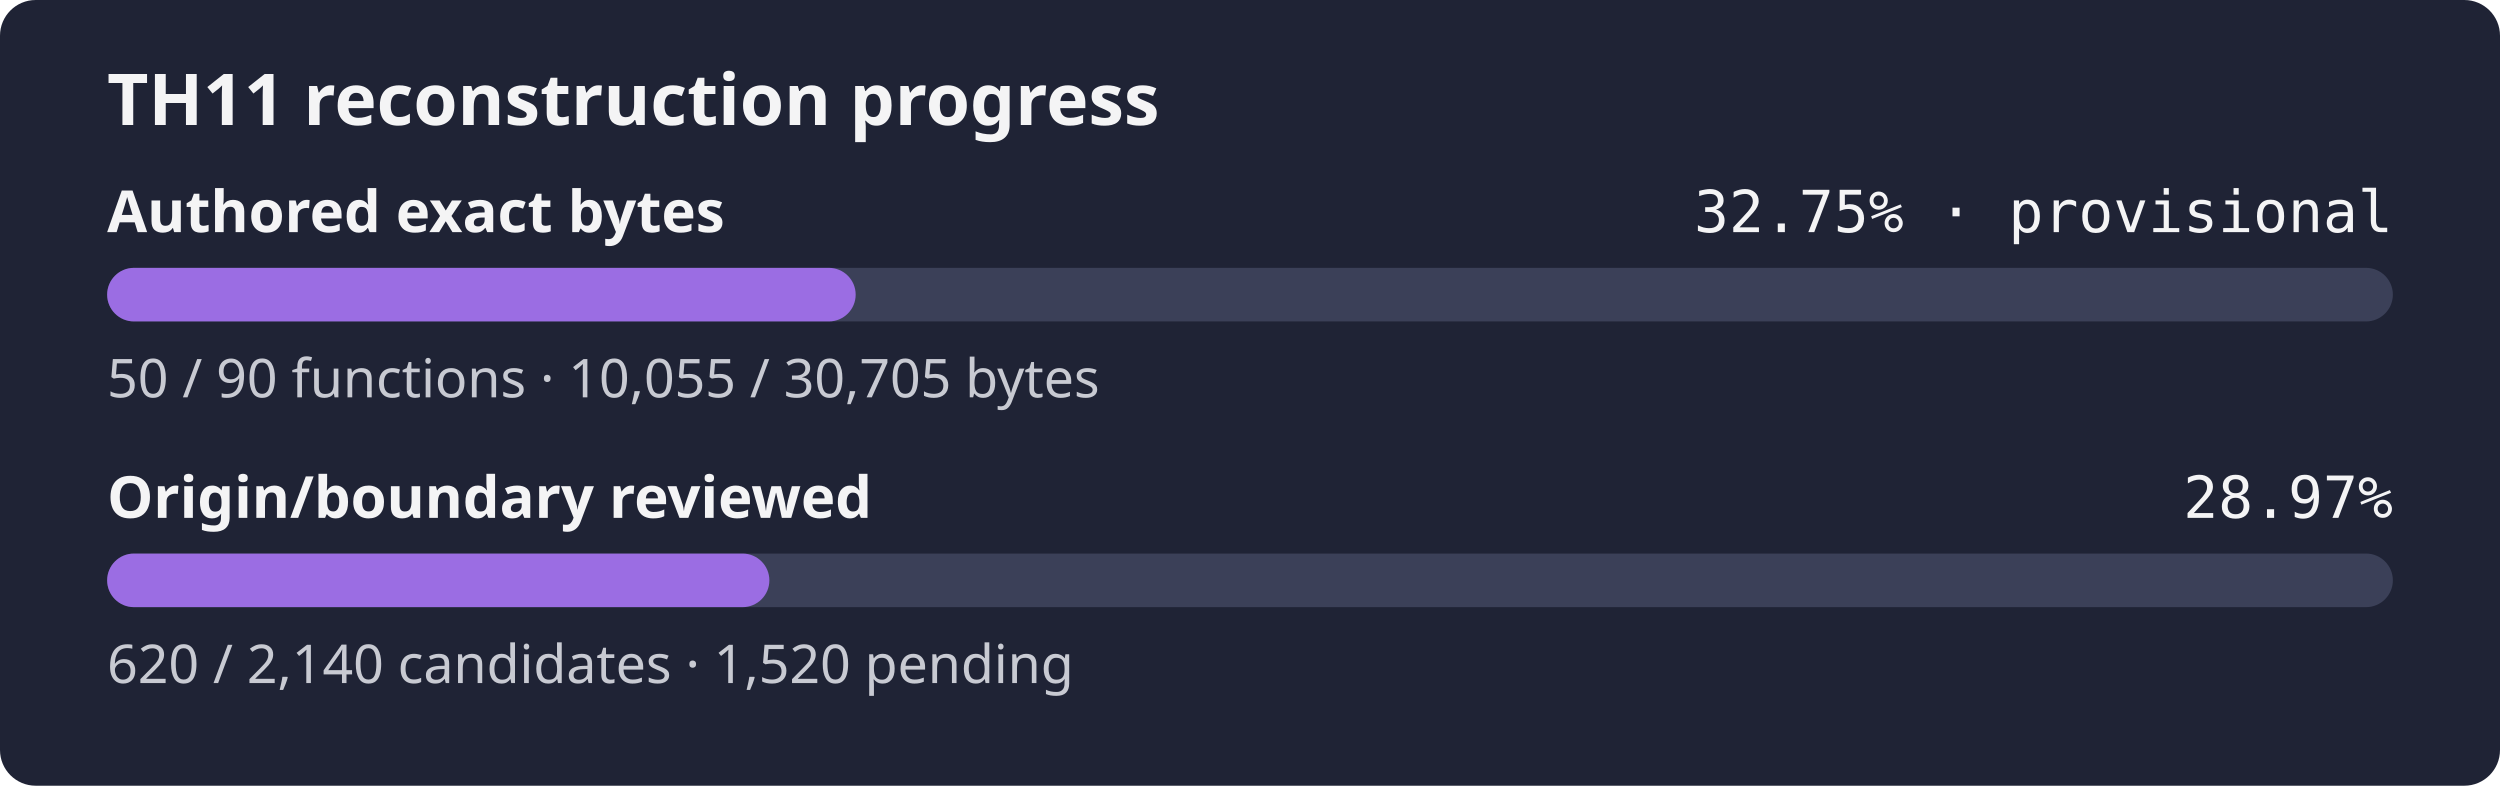
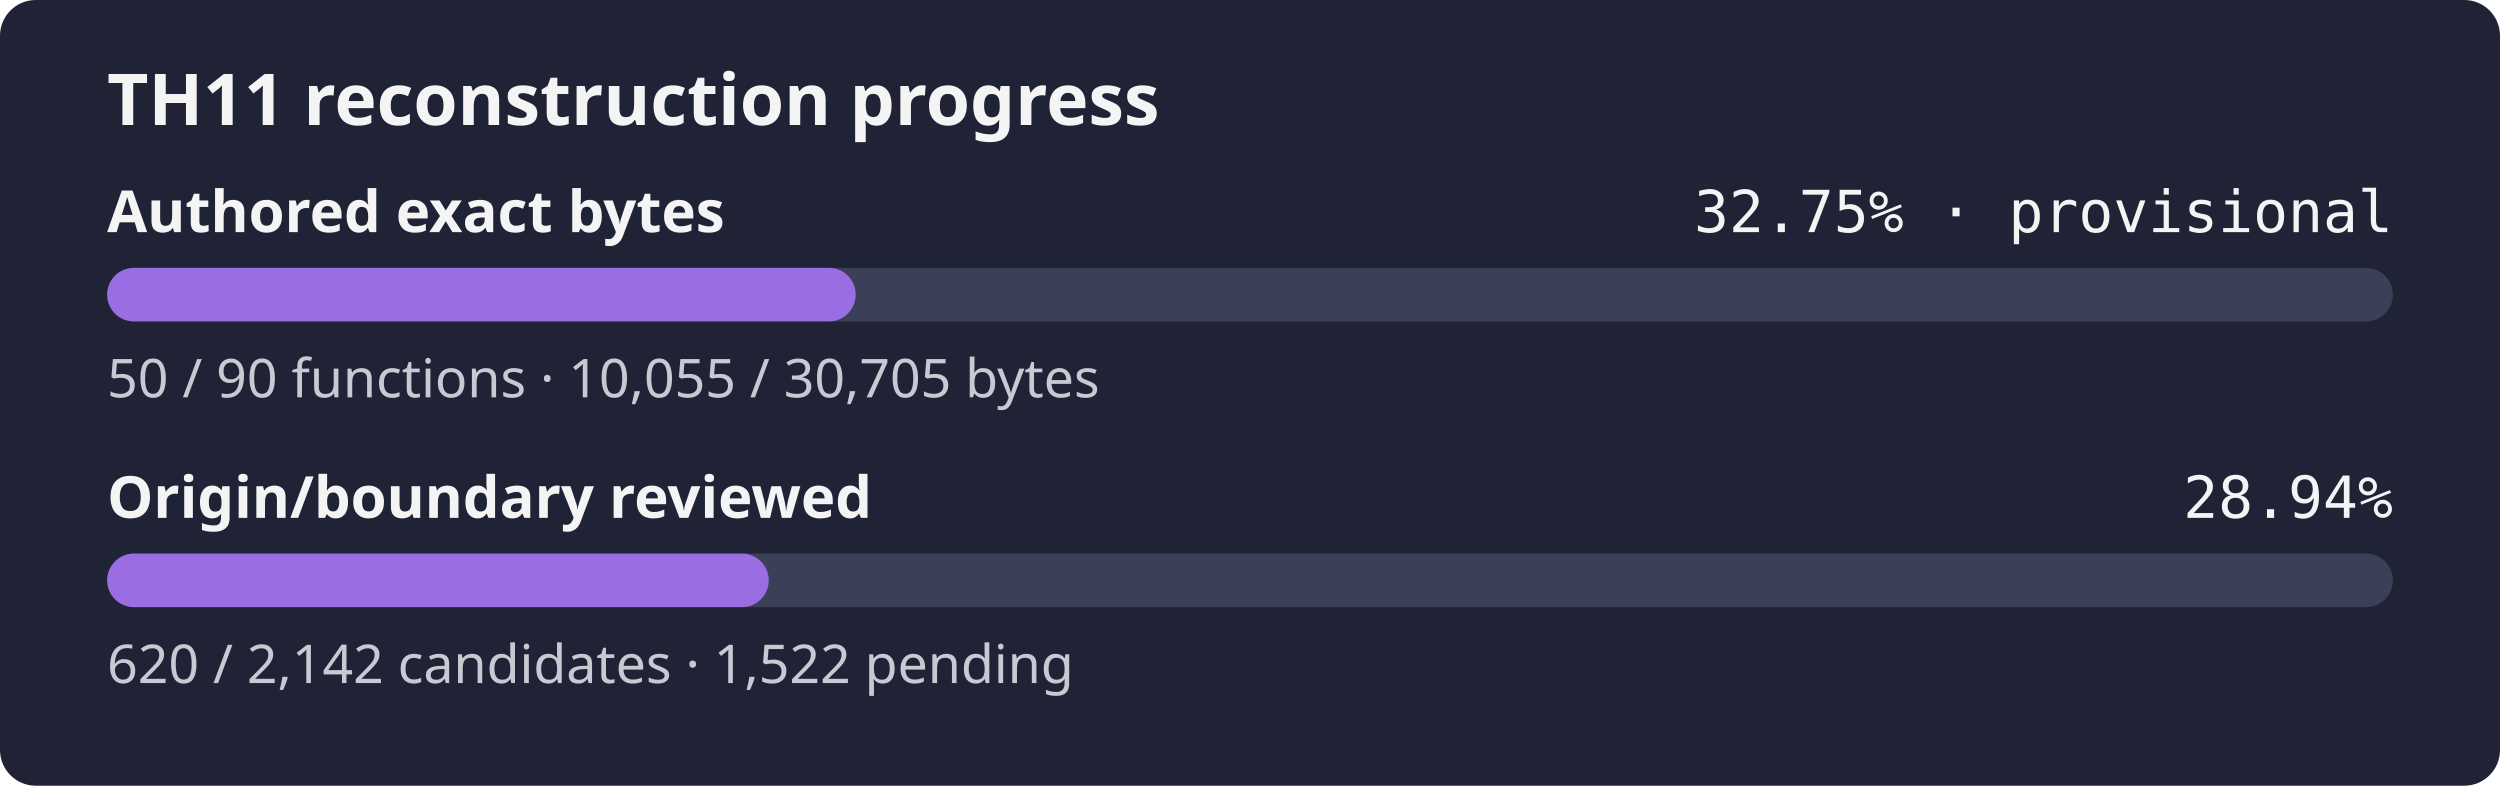
- <svg xmlns="http://www.w3.org/2000/svg" width="560" height="176" role="img" aria-label="TH11 reconstruction progress: currently classified authored bytes 32.75% exact, provisional inventory, origin and boundary review 28.97%">
+ <svg xmlns="http://www.w3.org/2000/svg" width="560" height="176" role="img" aria-label="TH11 reconstruction progress: currently classified authored bytes 32.75% exact, provisional inventory, origin and boundary review 28.94%">
  <rect width="560" height="176" rx="8" fill="#1f2335" />
  <text x="24" y="28" fill="#f4f4f5" font-family="sans-serif" font-size="16" font-weight="600">TH11 reconstruction progress</text>
  <text x="24" y="52" fill="#f4f4f5" font-family="sans-serif" font-size="13" font-weight="600">Authored exact bytes</text>
  <text x="536" y="52" fill="#f4f4f5" text-anchor="end" font-family="monospace" font-size="13">32.75% · provisional</text>
  <rect x="24" y="60" width="512" height="12" rx="6" fill="#3b4058" />
  <rect x="24" y="60" width="167.67" height="12" rx="6" fill="#9b6de3" />
  <text x="24" y="89" fill="#c8cad2" font-family="sans-serif" font-size="12">50 / 90 functions · 10,055 / 30,705 bytes</text>
  <text x="24" y="116" fill="#f4f4f5" font-family="sans-serif" font-size="13" font-weight="600">Origin/boundary reviewed</text>
-   <text x="536" y="116" fill="#f4f4f5" text-anchor="end" font-family="monospace" font-size="13">28.97%</text>
+   <text x="536" y="116" fill="#f4f4f5" text-anchor="end" font-family="monospace" font-size="13">28.94%</text>
  <rect x="24" y="124" width="512" height="12" rx="6" fill="#3b4058" />
-   <rect x="24" y="124" width="148.34" height="12" rx="6" fill="#9b6de3" />
-   <text x="24" y="153" fill="#c8cad2" font-family="sans-serif" font-size="12">620 / 2,140 candidates · 1,520 pending</text>
+   <rect x="24" y="124" width="148.20" height="12" rx="6" fill="#9b6de3" />
+   <text x="24" y="153" fill="#c8cad2" font-family="sans-serif" font-size="12">620 / 2,142 candidates · 1,522 pending</text>
</svg>
